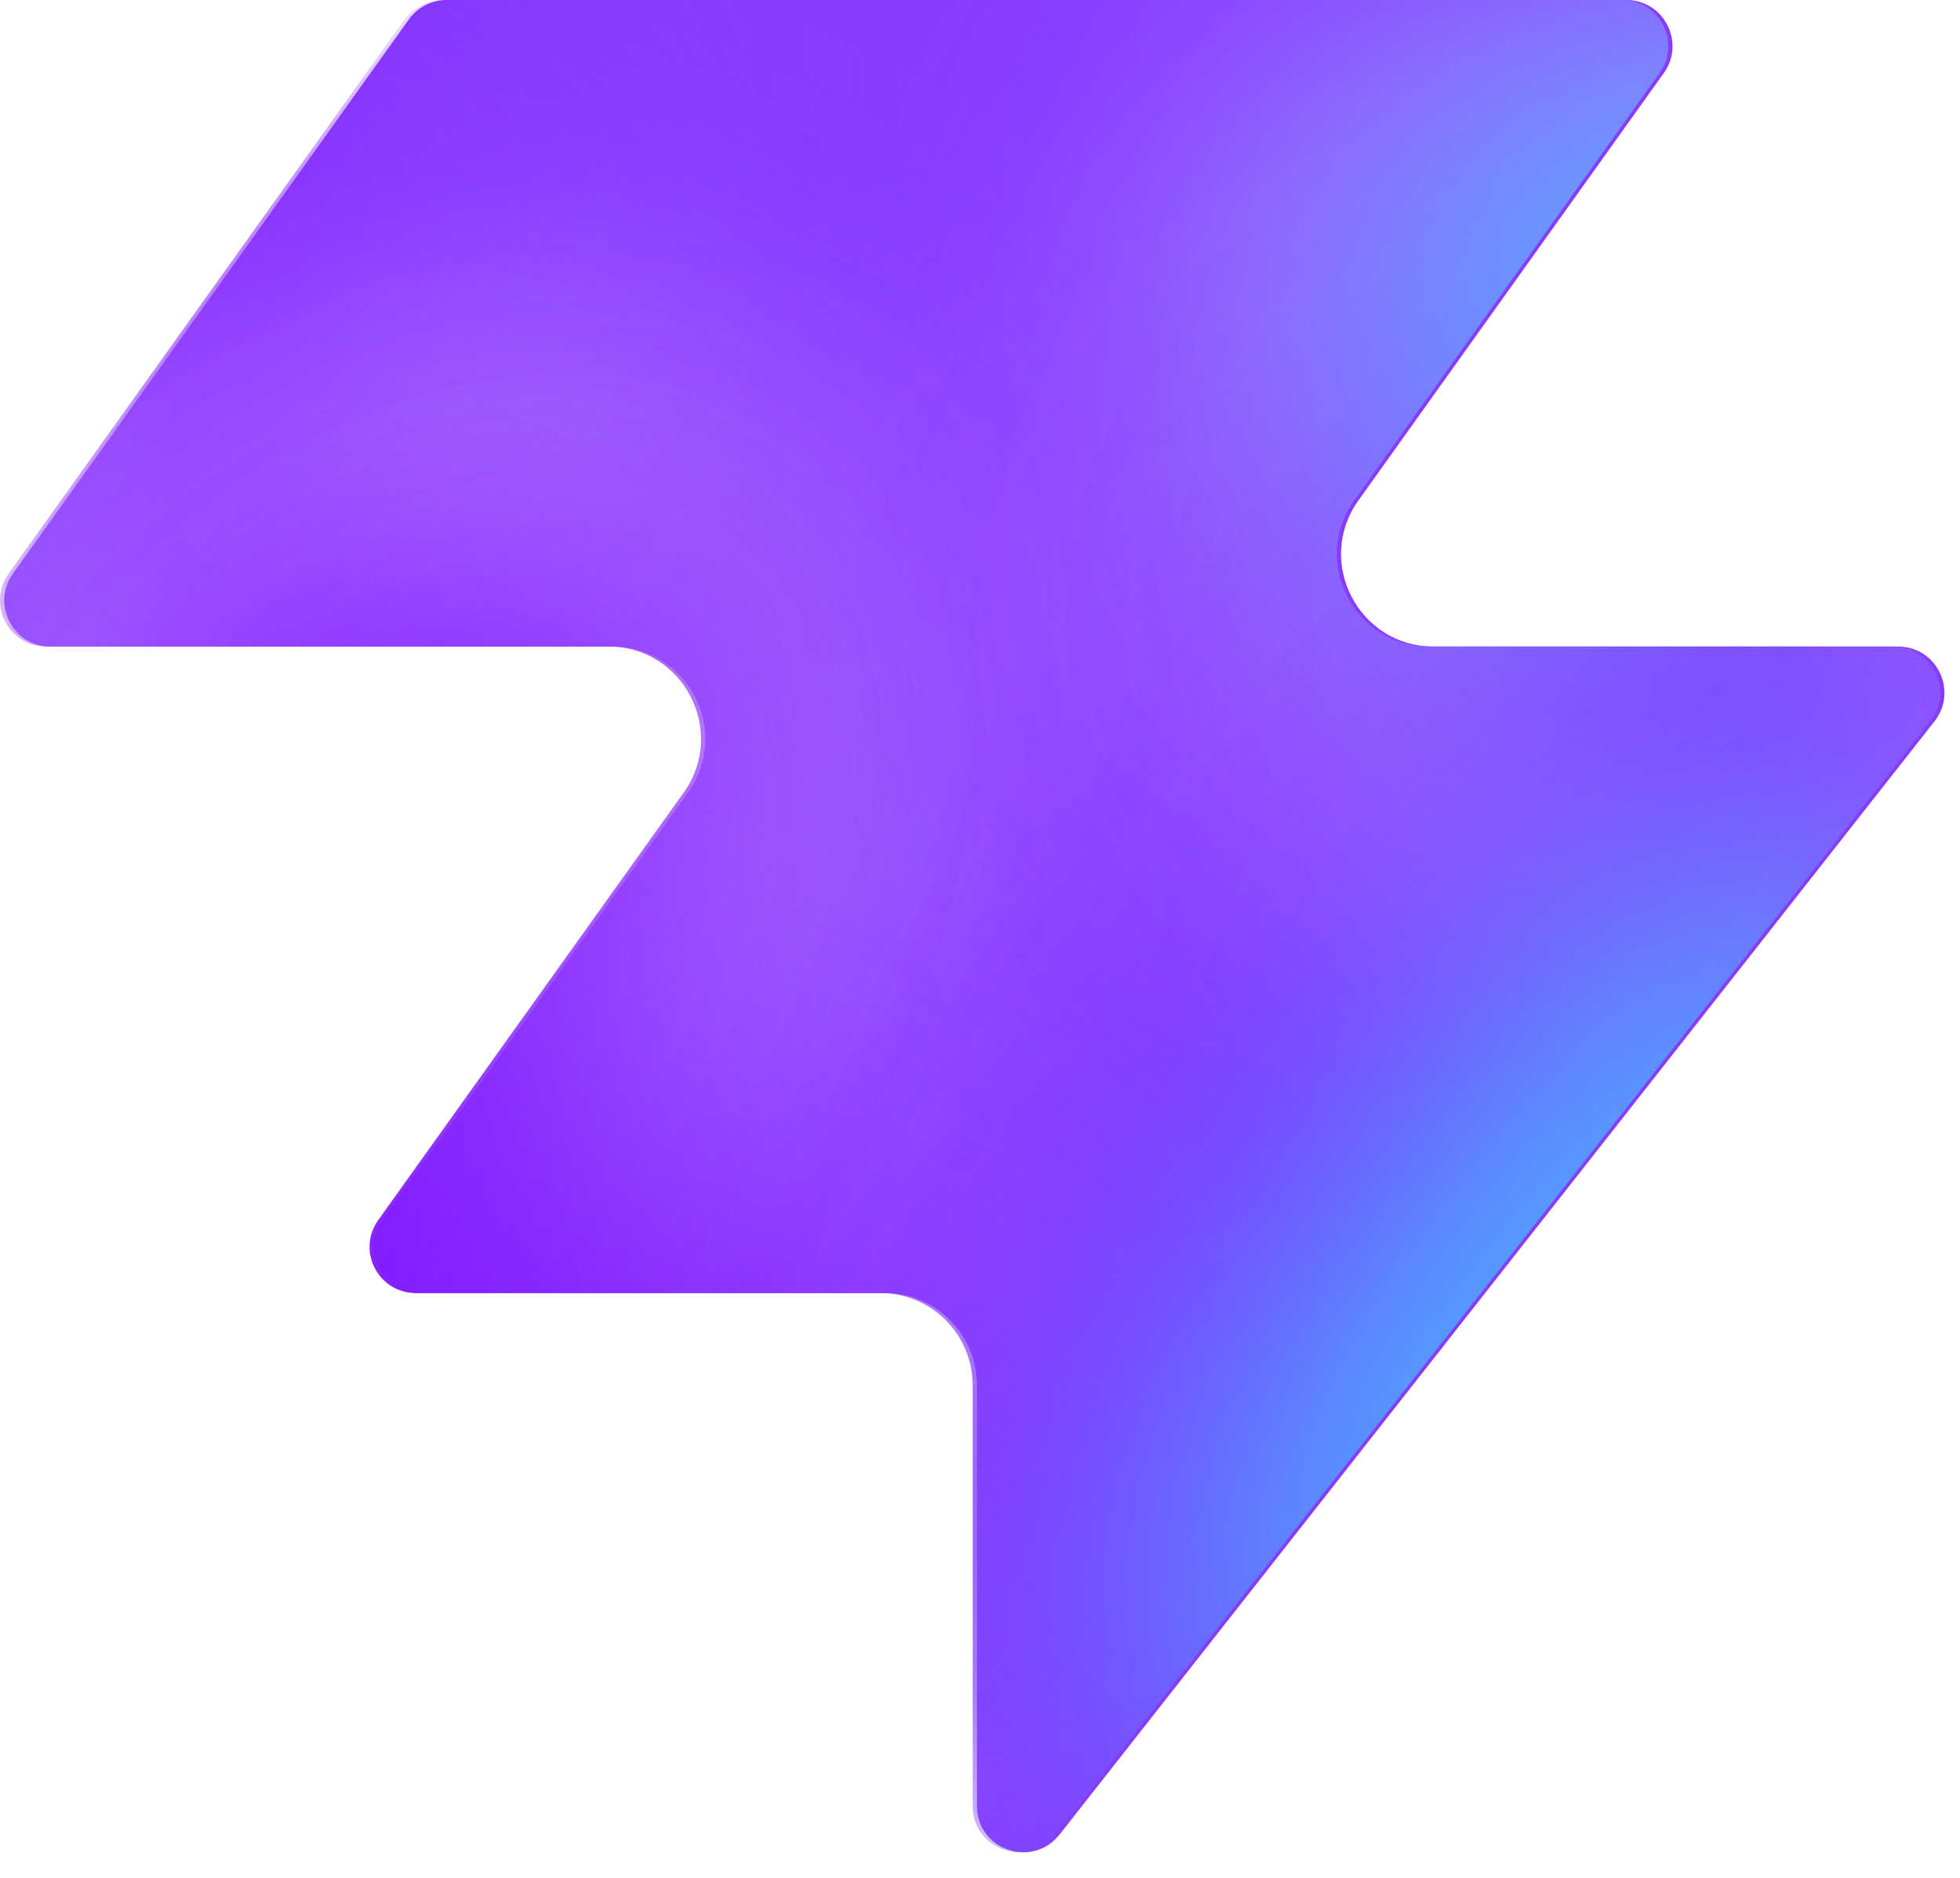
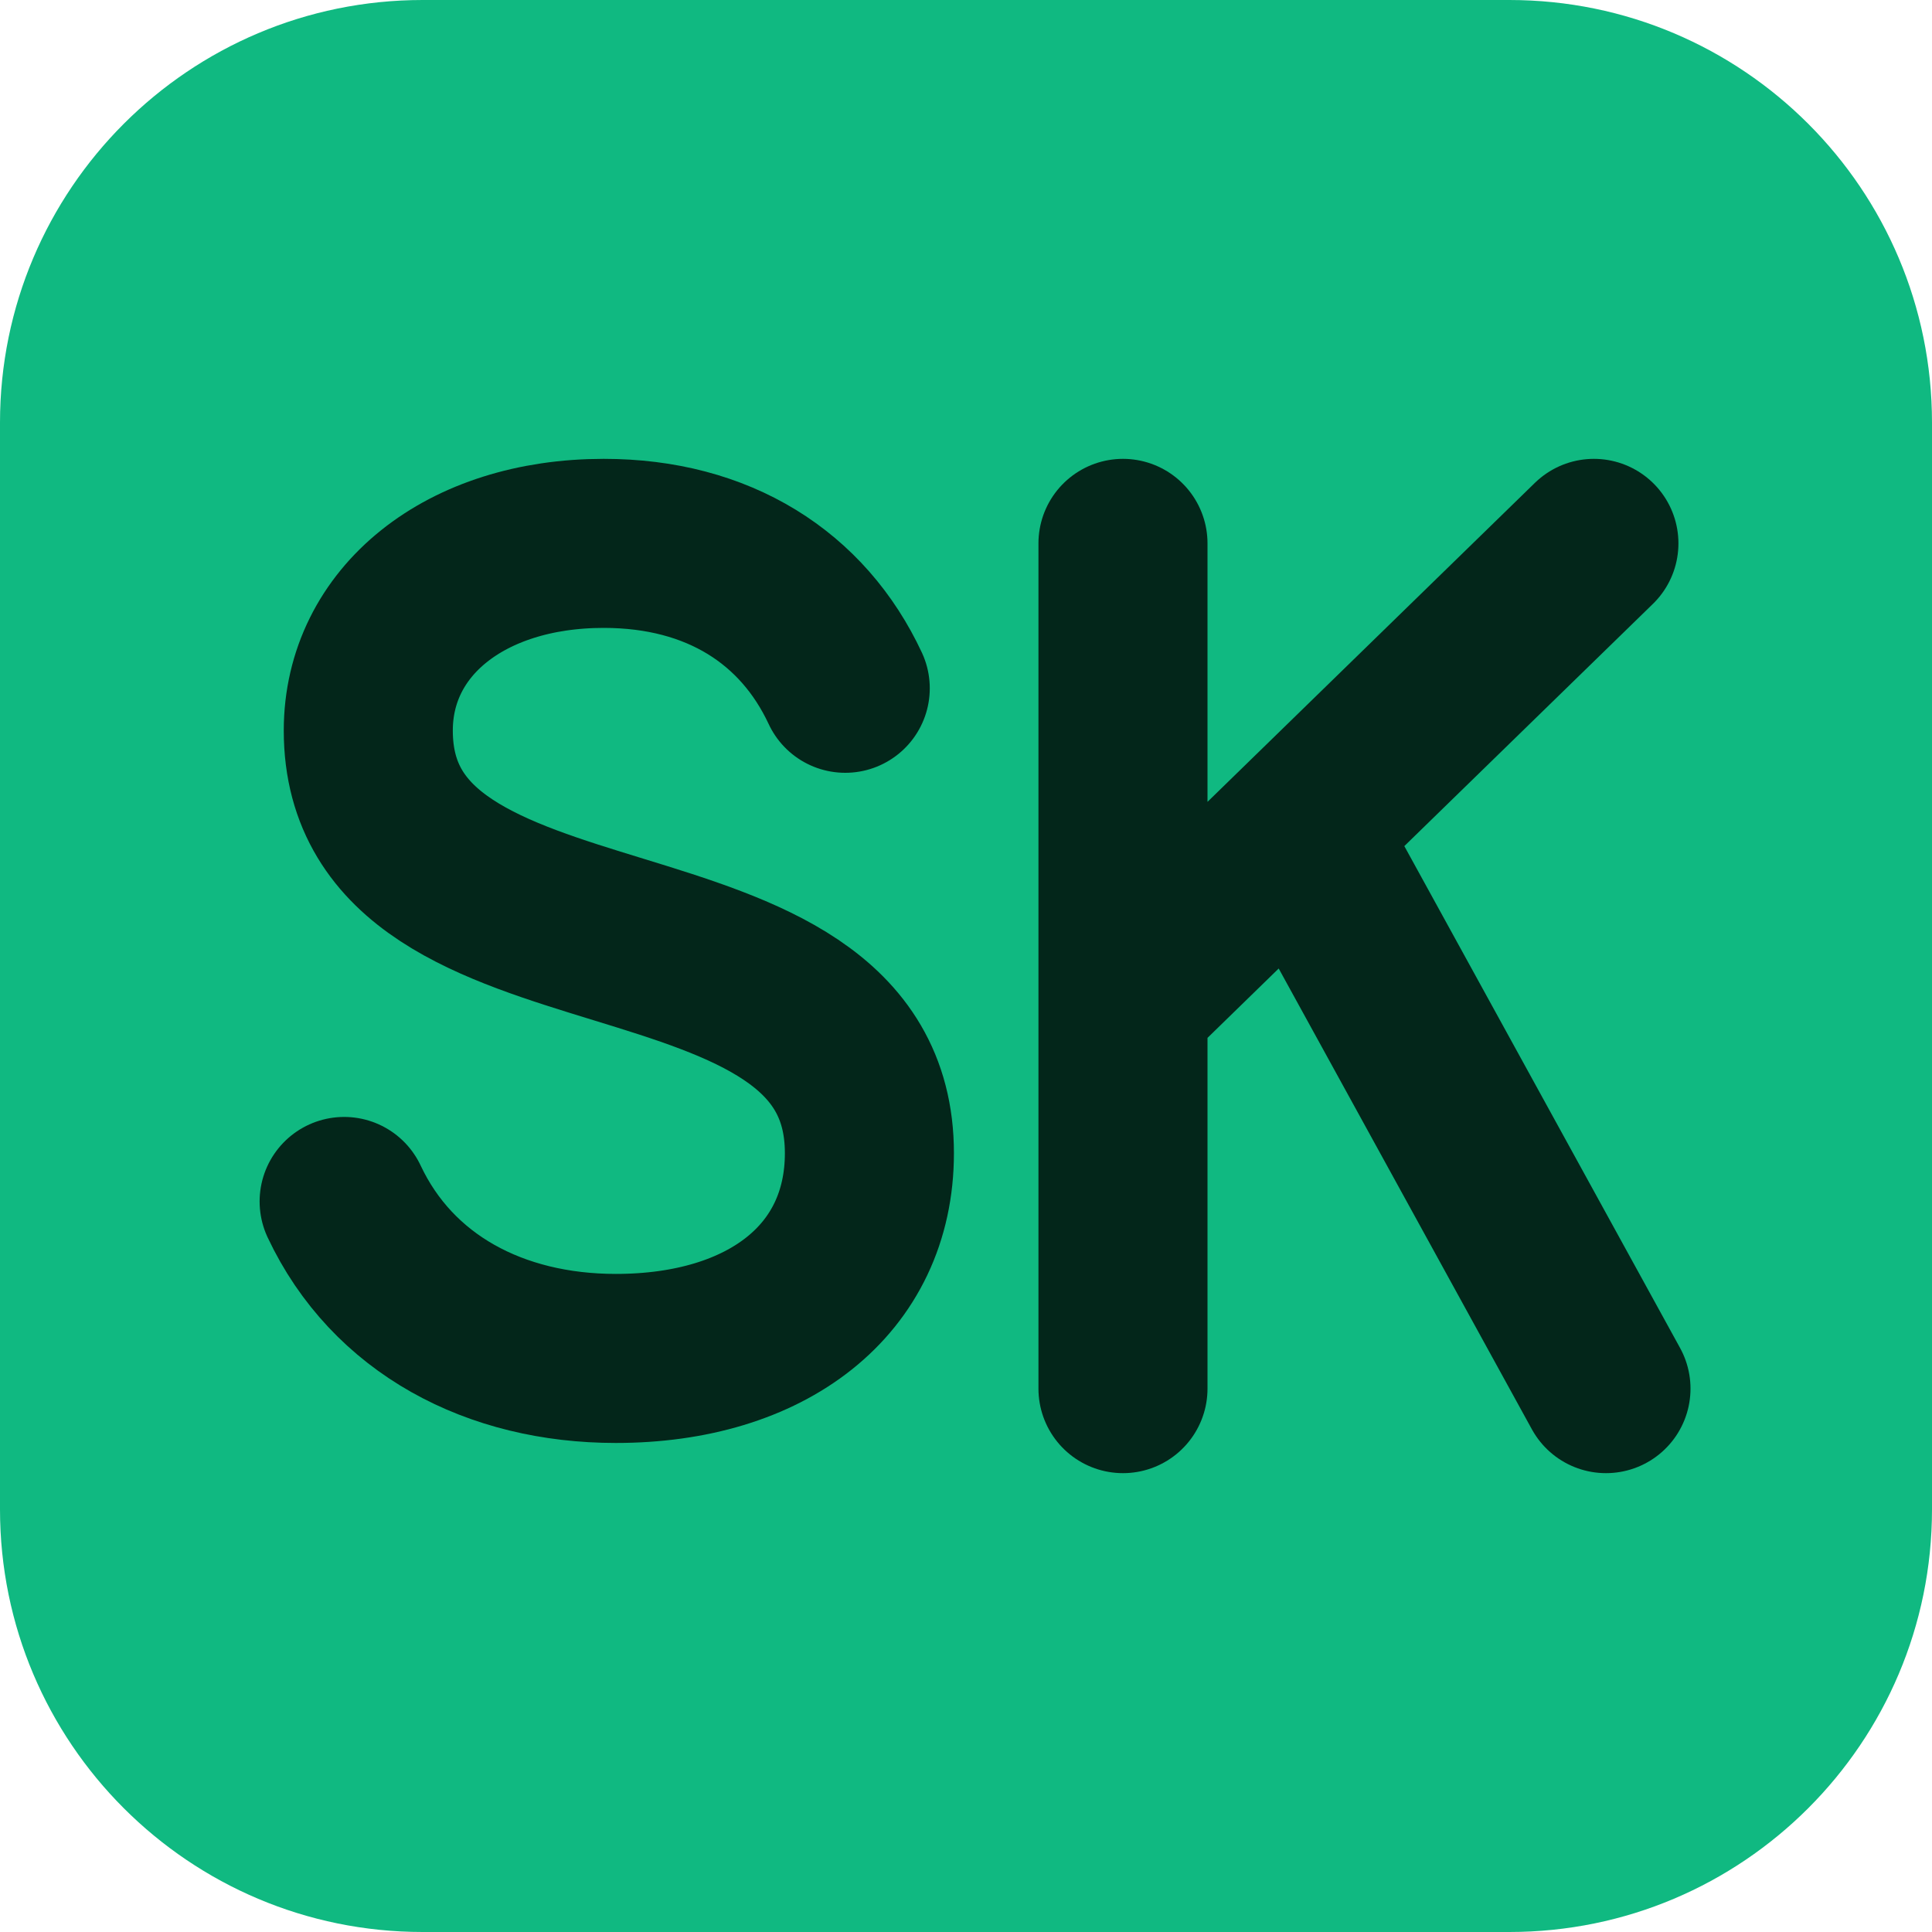
- <svg xmlns="http://www.w3.org/2000/svg" width="48" height="46" fill="none" viewBox="0 0 48 46">
-   <path fill="#863bff" d="M25.946 44.938c-.664.845-2.021.375-2.021-.698V33.937a2.26 2.26 0 0 0-2.262-2.262H10.287c-.92 0-1.456-1.04-.92-1.788l7.48-10.471c1.07-1.497 0-3.578-1.842-3.578H1.237c-.92 0-1.456-1.04-.92-1.788L10.013.474c.214-.297.556-.474.92-.474h28.894c.92 0 1.456 1.04.92 1.788l-7.48 10.471c-1.07 1.498 0 3.579 1.842 3.579h11.377c.943 0 1.473 1.088.89 1.83L25.947 44.94z" style="fill:#863bff;fill:color(display-p3 .525 .23 1);fill-opacity:1" />
-   <mask id="a" width="48" height="46" x="0" y="0" maskUnits="userSpaceOnUse" style="mask-type:alpha">
-     <path fill="#000" d="M25.842 44.938c-.664.844-2.021.375-2.021-.698V33.937a2.26 2.26 0 0 0-2.262-2.262H10.183c-.92 0-1.456-1.04-.92-1.788l7.48-10.471c1.07-1.498 0-3.579-1.842-3.579H1.133c-.92 0-1.456-1.04-.92-1.787L9.91.473c.214-.297.556-.474.92-.474h28.894c.92 0 1.456 1.04.92 1.788l-7.48 10.471c-1.07 1.498 0 3.578 1.842 3.578h11.377c.943 0 1.473 1.088.89 1.832L25.843 44.94z" style="fill:#000;fill-opacity:1" />
-   </mask>
-   <g mask="url(#a)">
-     <g filter="url(#b)">
-       <ellipse cx="5.508" cy="14.704" fill="#ede6ff" rx="5.508" ry="14.704" style="fill:#ede6ff;fill:color(display-p3 .927 .903 1);fill-opacity:1" transform="matrix(.00324 1 1 -.00324 -4.47 31.516)" />
-     </g>
-     <g filter="url(#c)">
-       <ellipse cx="10.399" cy="29.851" fill="#ede6ff" rx="10.399" ry="29.851" style="fill:#ede6ff;fill:color(display-p3 .927 .903 1);fill-opacity:1" transform="matrix(.00324 1 1 -.00324 -39.328 7.883)" />
-     </g>
-     <g filter="url(#d)">
-       <ellipse cx="5.508" cy="30.487" fill="#7e14ff" rx="5.508" ry="30.487" style="fill:#7e14ff;fill:color(display-p3 .492 .077 1);fill-opacity:1" transform="rotate(89.814 -25.913 -14.639)scale(1 -1)" />
-     </g>
-     <g filter="url(#e)">
-       <ellipse cx="5.508" cy="30.599" fill="#7e14ff" rx="5.508" ry="30.599" style="fill:#7e14ff;fill:color(display-p3 .492 .077 1);fill-opacity:1" transform="rotate(89.814 -32.644 -3.334)scale(1 -1)" />
-     </g>
-     <g filter="url(#f)">
-       <ellipse cx="5.508" cy="30.599" fill="#7e14ff" rx="5.508" ry="30.599" style="fill:#7e14ff;fill:color(display-p3 .492 .077 1);fill-opacity:1" transform="matrix(.00324 1 1 -.00324 -34.34 30.47)" />
-     </g>
-     <g filter="url(#g)">
-       <ellipse cx="14.072" cy="22.078" fill="#ede6ff" rx="14.072" ry="22.078" style="fill:#ede6ff;fill:color(display-p3 .927 .903 1);fill-opacity:1" transform="rotate(93.35 24.506 48.493)scale(-1 1)" />
-     </g>
-     <g filter="url(#h)">
-       <ellipse cx="3.47" cy="21.501" fill="#7e14ff" rx="3.47" ry="21.501" style="fill:#7e14ff;fill:color(display-p3 .492 .077 1);fill-opacity:1" transform="rotate(89.009 28.708 47.59)scale(-1 1)" />
-     </g>
-     <g filter="url(#i)">
-       <ellipse cx="3.47" cy="21.501" fill="#7e14ff" rx="3.47" ry="21.501" style="fill:#7e14ff;fill:color(display-p3 .492 .077 1);fill-opacity:1" transform="rotate(89.009 28.708 47.59)scale(-1 1)" />
-     </g>
-     <g filter="url(#j)">
-       <ellipse cx=".387" cy="8.972" fill="#7e14ff" rx="4.407" ry="29.108" style="fill:#7e14ff;fill:color(display-p3 .492 .077 1);fill-opacity:1" transform="rotate(39.51 .387 8.972)" />
-     </g>
-     <g filter="url(#k)">
-       <ellipse cx="47.523" cy="-6.092" fill="#7e14ff" rx="4.407" ry="29.108" style="fill:#7e14ff;fill:color(display-p3 .492 .077 1);fill-opacity:1" transform="rotate(37.892 47.523 -6.092)" />
-     </g>
-     <g filter="url(#l)">
-       <ellipse cx="41.412" cy="6.333" fill="#47bfff" rx="5.971" ry="9.665" style="fill:#47bfff;fill:color(display-p3 .28 .748 1);fill-opacity:1" transform="rotate(37.892 41.412 6.333)" />
-     </g>
-     <g filter="url(#m)">
-       <ellipse cx="-1.879" cy="38.332" fill="#7e14ff" rx="4.407" ry="29.108" style="fill:#7e14ff;fill:color(display-p3 .492 .077 1);fill-opacity:1" transform="rotate(37.892 -1.88 38.332)" />
-     </g>
-     <g filter="url(#n)">
-       <ellipse cx="-1.879" cy="38.332" fill="#7e14ff" rx="4.407" ry="29.108" style="fill:#7e14ff;fill:color(display-p3 .492 .077 1);fill-opacity:1" transform="rotate(37.892 -1.88 38.332)" />
-     </g>
-     <g filter="url(#o)">
-       <ellipse cx="35.651" cy="29.907" fill="#7e14ff" rx="4.407" ry="29.108" style="fill:#7e14ff;fill:color(display-p3 .492 .077 1);fill-opacity:1" transform="rotate(37.892 35.651 29.907)" />
-     </g>
-     <g filter="url(#p)">
-       <ellipse cx="38.418" cy="32.4" fill="#47bfff" rx="5.971" ry="15.297" style="fill:#47bfff;fill:color(display-p3 .28 .748 1);fill-opacity:1" transform="rotate(37.892 38.418 32.4)" />
-     </g>
+ <svg xmlns="http://www.w3.org/2000/svg" viewBox="0 0 32 32">
+   <rect width="32" height="32" rx="7" fill="#10b981" />
+   <g fill="none" stroke="#03261a" stroke-width="2.8" stroke-linecap="round" stroke-linejoin="round">
+     <path d="M14 11.4C13.3 9.9 11.9 9 10 9c-2.3 0-3.9 1.3-3.9 3.1 0 4.4 8.3 2.5 8.3 7 0 2.1-1.7 3.4-4.2 3.4-2 0-3.7-.9-4.5-2.6" />
+     <path d="M18.6 9v14M26.4 9l-7.8 7.6M21.6 13.9 26.6 23" />
  </g>
-   <defs>
-     <filter id="b" width="60.045" height="41.654" x="-19.77" y="16.149" color-interpolation-filters="sRGB" filterUnits="userSpaceOnUse">
-       <feFlood flood-opacity="0" result="BackgroundImageFix" />
-       <feBlend in="SourceGraphic" in2="BackgroundImageFix" result="shape" />
-       <feGaussianBlur result="effect1_foregroundBlur_2002_17158" stdDeviation="7.659" />
-     </filter>
-     <filter id="c" width="90.34" height="51.437" x="-54.613" y="-7.533" color-interpolation-filters="sRGB" filterUnits="userSpaceOnUse">
-       <feFlood flood-opacity="0" result="BackgroundImageFix" />
-       <feBlend in="SourceGraphic" in2="BackgroundImageFix" result="shape" />
-       <feGaussianBlur result="effect1_foregroundBlur_2002_17158" stdDeviation="7.659" />
-     </filter>
-     <filter id="d" width="79.355" height="29.4" x="-49.64" y="2.03" color-interpolation-filters="sRGB" filterUnits="userSpaceOnUse">
-       <feFlood flood-opacity="0" result="BackgroundImageFix" />
-       <feBlend in="SourceGraphic" in2="BackgroundImageFix" result="shape" />
-       <feGaussianBlur result="effect1_foregroundBlur_2002_17158" stdDeviation="4.596" />
-     </filter>
-     <filter id="e" width="79.579" height="29.4" x="-45.045" y="20.029" color-interpolation-filters="sRGB" filterUnits="userSpaceOnUse">
-       <feFlood flood-opacity="0" result="BackgroundImageFix" />
-       <feBlend in="SourceGraphic" in2="BackgroundImageFix" result="shape" />
-       <feGaussianBlur result="effect1_foregroundBlur_2002_17158" stdDeviation="4.596" />
-     </filter>
-     <filter id="f" width="79.579" height="29.4" x="-43.513" y="21.178" color-interpolation-filters="sRGB" filterUnits="userSpaceOnUse">
-       <feFlood flood-opacity="0" result="BackgroundImageFix" />
-       <feBlend in="SourceGraphic" in2="BackgroundImageFix" result="shape" />
-       <feGaussianBlur result="effect1_foregroundBlur_2002_17158" stdDeviation="4.596" />
-     </filter>
-     <filter id="g" width="74.749" height="58.852" x="15.756" y="-17.901" color-interpolation-filters="sRGB" filterUnits="userSpaceOnUse">
-       <feFlood flood-opacity="0" result="BackgroundImageFix" />
-       <feBlend in="SourceGraphic" in2="BackgroundImageFix" result="shape" />
-       <feGaussianBlur result="effect1_foregroundBlur_2002_17158" stdDeviation="7.659" />
-     </filter>
-     <filter id="h" width="61.377" height="25.362" x="23.548" y="2.284" color-interpolation-filters="sRGB" filterUnits="userSpaceOnUse">
-       <feFlood flood-opacity="0" result="BackgroundImageFix" />
-       <feBlend in="SourceGraphic" in2="BackgroundImageFix" result="shape" />
-       <feGaussianBlur result="effect1_foregroundBlur_2002_17158" stdDeviation="4.596" />
-     </filter>
-     <filter id="i" width="61.377" height="25.362" x="23.548" y="2.284" color-interpolation-filters="sRGB" filterUnits="userSpaceOnUse">
-       <feFlood flood-opacity="0" result="BackgroundImageFix" />
-       <feBlend in="SourceGraphic" in2="BackgroundImageFix" result="shape" />
-       <feGaussianBlur result="effect1_foregroundBlur_2002_17158" stdDeviation="4.596" />
-     </filter>
-     <filter id="j" width="56.045" height="63.649" x="-27.636" y="-22.853" color-interpolation-filters="sRGB" filterUnits="userSpaceOnUse">
-       <feFlood flood-opacity="0" result="BackgroundImageFix" />
-       <feBlend in="SourceGraphic" in2="BackgroundImageFix" result="shape" />
-       <feGaussianBlur result="effect1_foregroundBlur_2002_17158" stdDeviation="4.596" />
-     </filter>
-     <filter id="k" width="54.814" height="64.646" x="20.116" y="-38.415" color-interpolation-filters="sRGB" filterUnits="userSpaceOnUse">
-       <feFlood flood-opacity="0" result="BackgroundImageFix" />
-       <feBlend in="SourceGraphic" in2="BackgroundImageFix" result="shape" />
-       <feGaussianBlur result="effect1_foregroundBlur_2002_17158" stdDeviation="4.596" />
-     </filter>
-     <filter id="l" width="33.541" height="35.313" x="24.641" y="-11.323" color-interpolation-filters="sRGB" filterUnits="userSpaceOnUse">
-       <feFlood flood-opacity="0" result="BackgroundImageFix" />
-       <feBlend in="SourceGraphic" in2="BackgroundImageFix" result="shape" />
-       <feGaussianBlur result="effect1_foregroundBlur_2002_17158" stdDeviation="4.596" />
-     </filter>
-     <filter id="m" width="54.814" height="64.646" x="-29.286" y="6.009" color-interpolation-filters="sRGB" filterUnits="userSpaceOnUse">
-       <feFlood flood-opacity="0" result="BackgroundImageFix" />
-       <feBlend in="SourceGraphic" in2="BackgroundImageFix" result="shape" />
-       <feGaussianBlur result="effect1_foregroundBlur_2002_17158" stdDeviation="4.596" />
-     </filter>
-     <filter id="n" width="54.814" height="64.646" x="-29.286" y="6.009" color-interpolation-filters="sRGB" filterUnits="userSpaceOnUse">
-       <feFlood flood-opacity="0" result="BackgroundImageFix" />
-       <feBlend in="SourceGraphic" in2="BackgroundImageFix" result="shape" />
-       <feGaussianBlur result="effect1_foregroundBlur_2002_17158" stdDeviation="4.596" />
-     </filter>
-     <filter id="o" width="54.814" height="64.646" x="8.244" y="-2.416" color-interpolation-filters="sRGB" filterUnits="userSpaceOnUse">
-       <feFlood flood-opacity="0" result="BackgroundImageFix" />
-       <feBlend in="SourceGraphic" in2="BackgroundImageFix" result="shape" />
-       <feGaussianBlur result="effect1_foregroundBlur_2002_17158" stdDeviation="4.596" />
-     </filter>
-     <filter id="p" width="39.409" height="43.623" x="18.713" y="10.588" color-interpolation-filters="sRGB" filterUnits="userSpaceOnUse">
-       <feFlood flood-opacity="0" result="BackgroundImageFix" />
-       <feBlend in="SourceGraphic" in2="BackgroundImageFix" result="shape" />
-       <feGaussianBlur result="effect1_foregroundBlur_2002_17158" stdDeviation="4.596" />
-     </filter>
-   </defs>
</svg>
